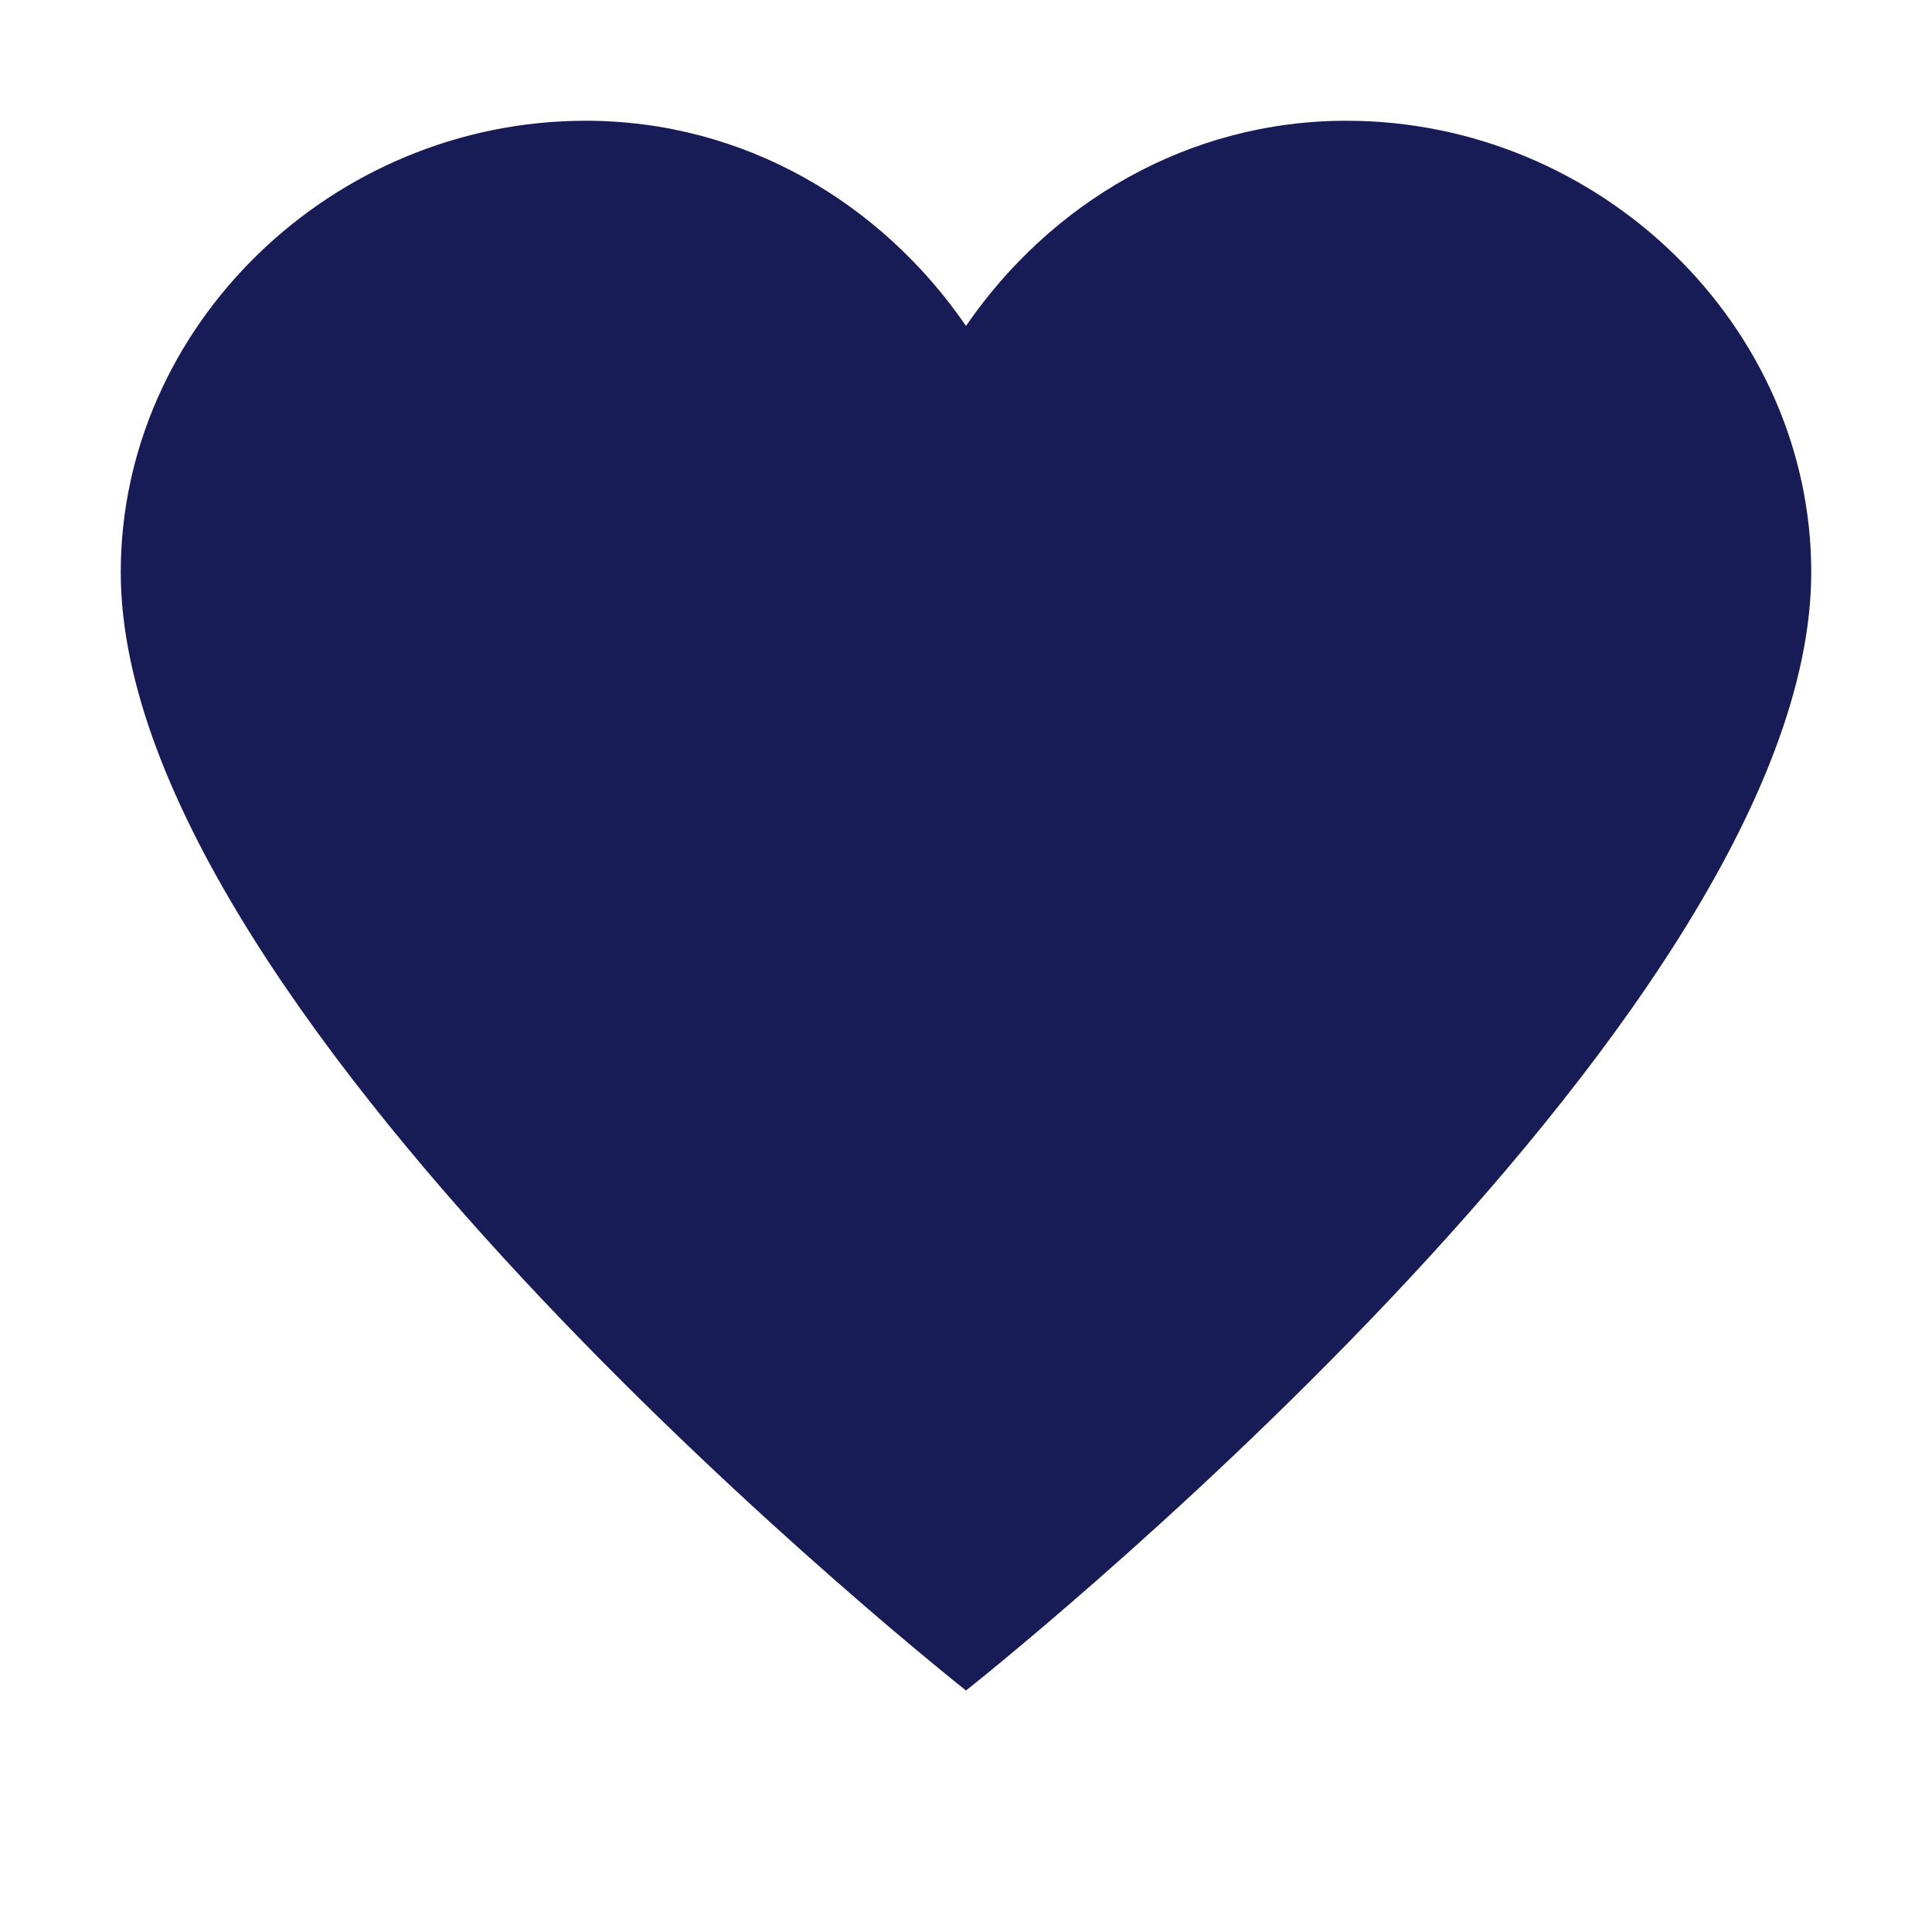
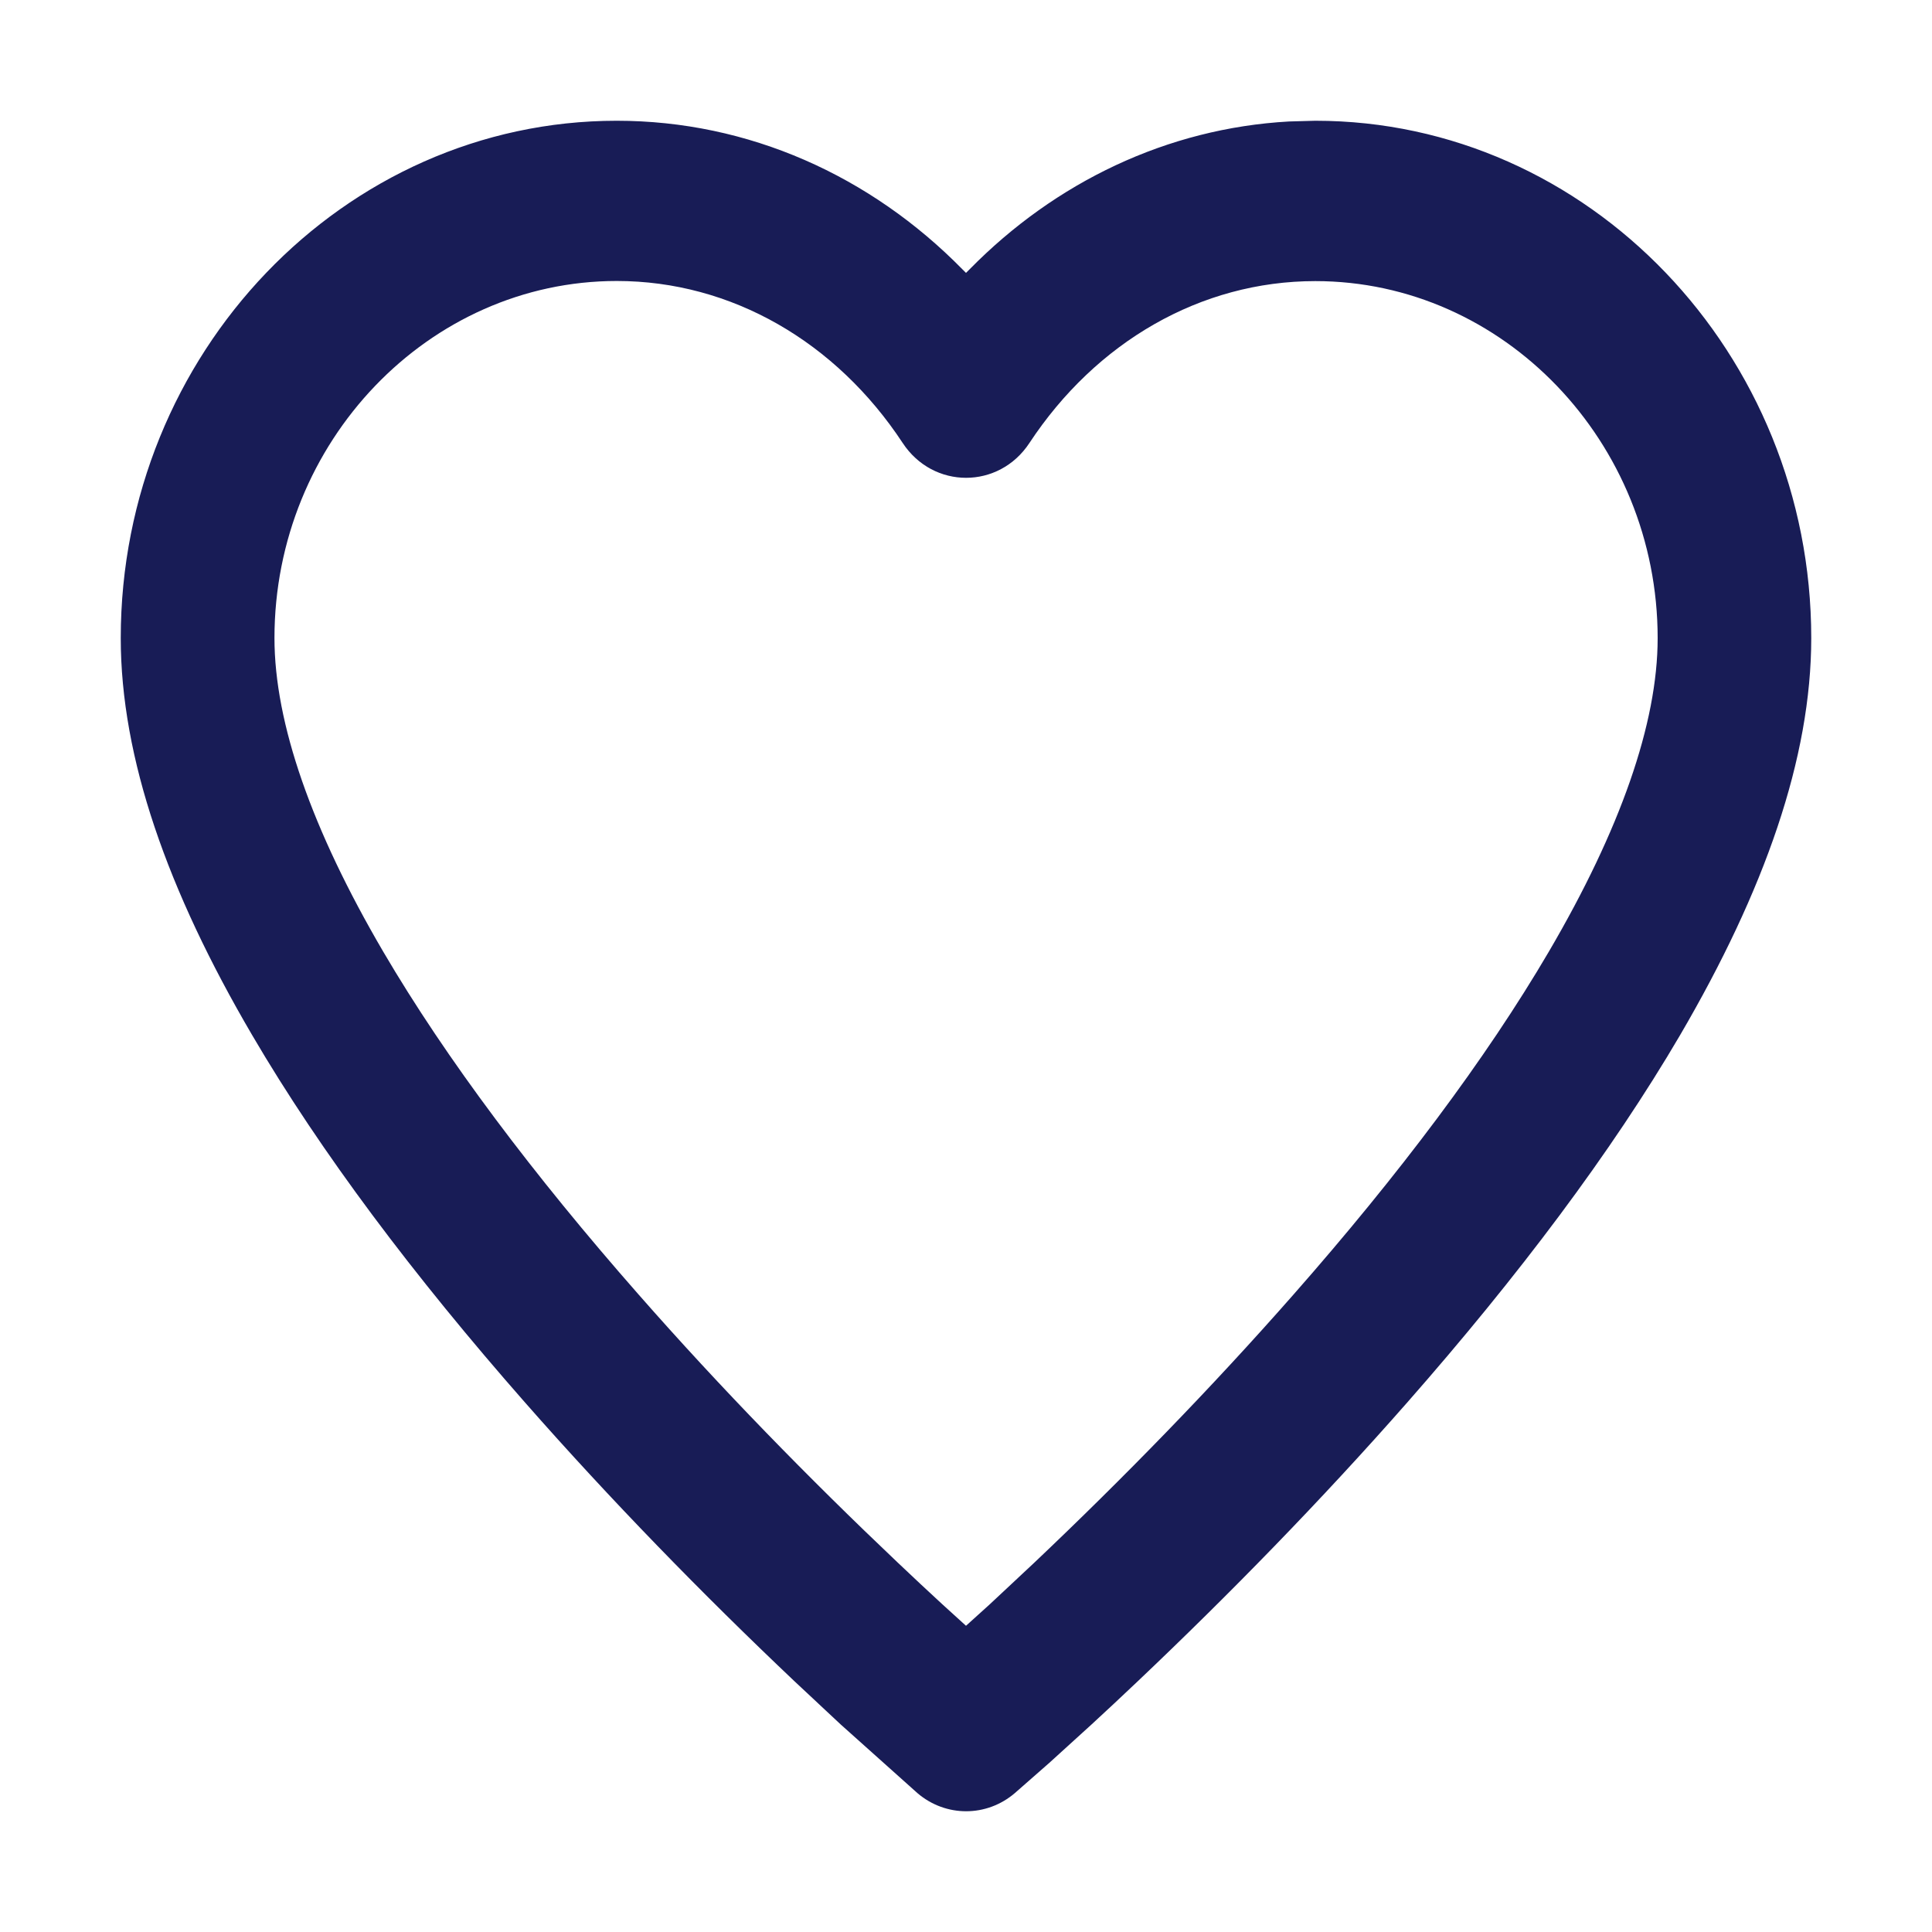
- <svg xmlns="http://www.w3.org/2000/svg" version="1.1" id="Layer_1" x="0px" y="0px" viewBox="0 0 16 16" enable-background="new 0 0 16 16" xml:space="preserve">
-   <g id="Icon_x2F_UI_x2F_Heart">
-     <path id="Icon-Fill" fill="#181C56" d="M11.15,1c-1.312,0-2.45,0.68-3.15,1.699   C7.3,1.68,6.162,1,4.85,1c-2.1,0-3.85,1.699-3.85,3.739c0,3.739,7,9.261,7,9.261s7-5.523,7-9.261   C15,2.699,13.25,1,11.15,1" />
-   </g>
+ <svg xmlns="http://www.w3.org/2000/svg" version="1.1" id="Layer_1" x="0px" y="0px" width="16px" height="16px" viewBox="0 0 16 16" enable-background="new 0 0 16 16" xml:space="preserve">
+   <path id="Icon-Fill" fill-rule="evenodd" clip-rule="evenodd" fill="#181C56" d="M10.675,1.006  C9.668,1.062,8.74,1.507,8.029,2.231L8,2.26L7.971,2.231  C7.209,1.455,6.199,1,5.107,1C2.847,1,1,2.927,1,5.284  c0,0.992,0.386,2.09,1.088,3.288c0.571,0.975,1.341,1.997,2.261,3.044  c0.71,0.808,1.469,1.586,2.229,2.306l0.384,0.359l0.636,0.569  c0.234,0.2,0.572,0.2,0.806,0l0.285-0.25l0.351-0.319  c0.123-0.113,0.251-0.233,0.384-0.359c0.759-0.72,1.518-1.497,2.229-2.306  c0.92-1.047,1.69-2.07,2.261-3.044C14.614,7.374,15,6.277,15,5.284  C15,2.927,13.153,1,10.893,1L10.675,1.006z M10.893,2.328  c1.558,0,2.835,1.332,2.835,2.957c0,0.705-0.31,1.587-0.901,2.596  c-0.523,0.892-1.244,1.85-2.114,2.839c-0.682,0.776-1.414,1.526-2.146,2.22  l-0.37,0.346L8,13.464l-0.197-0.179c-0.118-0.109-0.242-0.224-0.37-0.346  c-0.732-0.694-1.465-1.444-2.146-2.22c-0.869-0.989-1.591-1.947-2.114-2.839  C2.583,6.872,2.273,5.989,2.273,5.284c0-1.625,1.277-2.957,2.835-2.957  c0.95,0,1.817,0.505,2.368,1.342c0.253,0.384,0.796,0.384,1.049,0  C9.076,2.833,9.942,2.328,10.893,2.328z" />
</svg>
